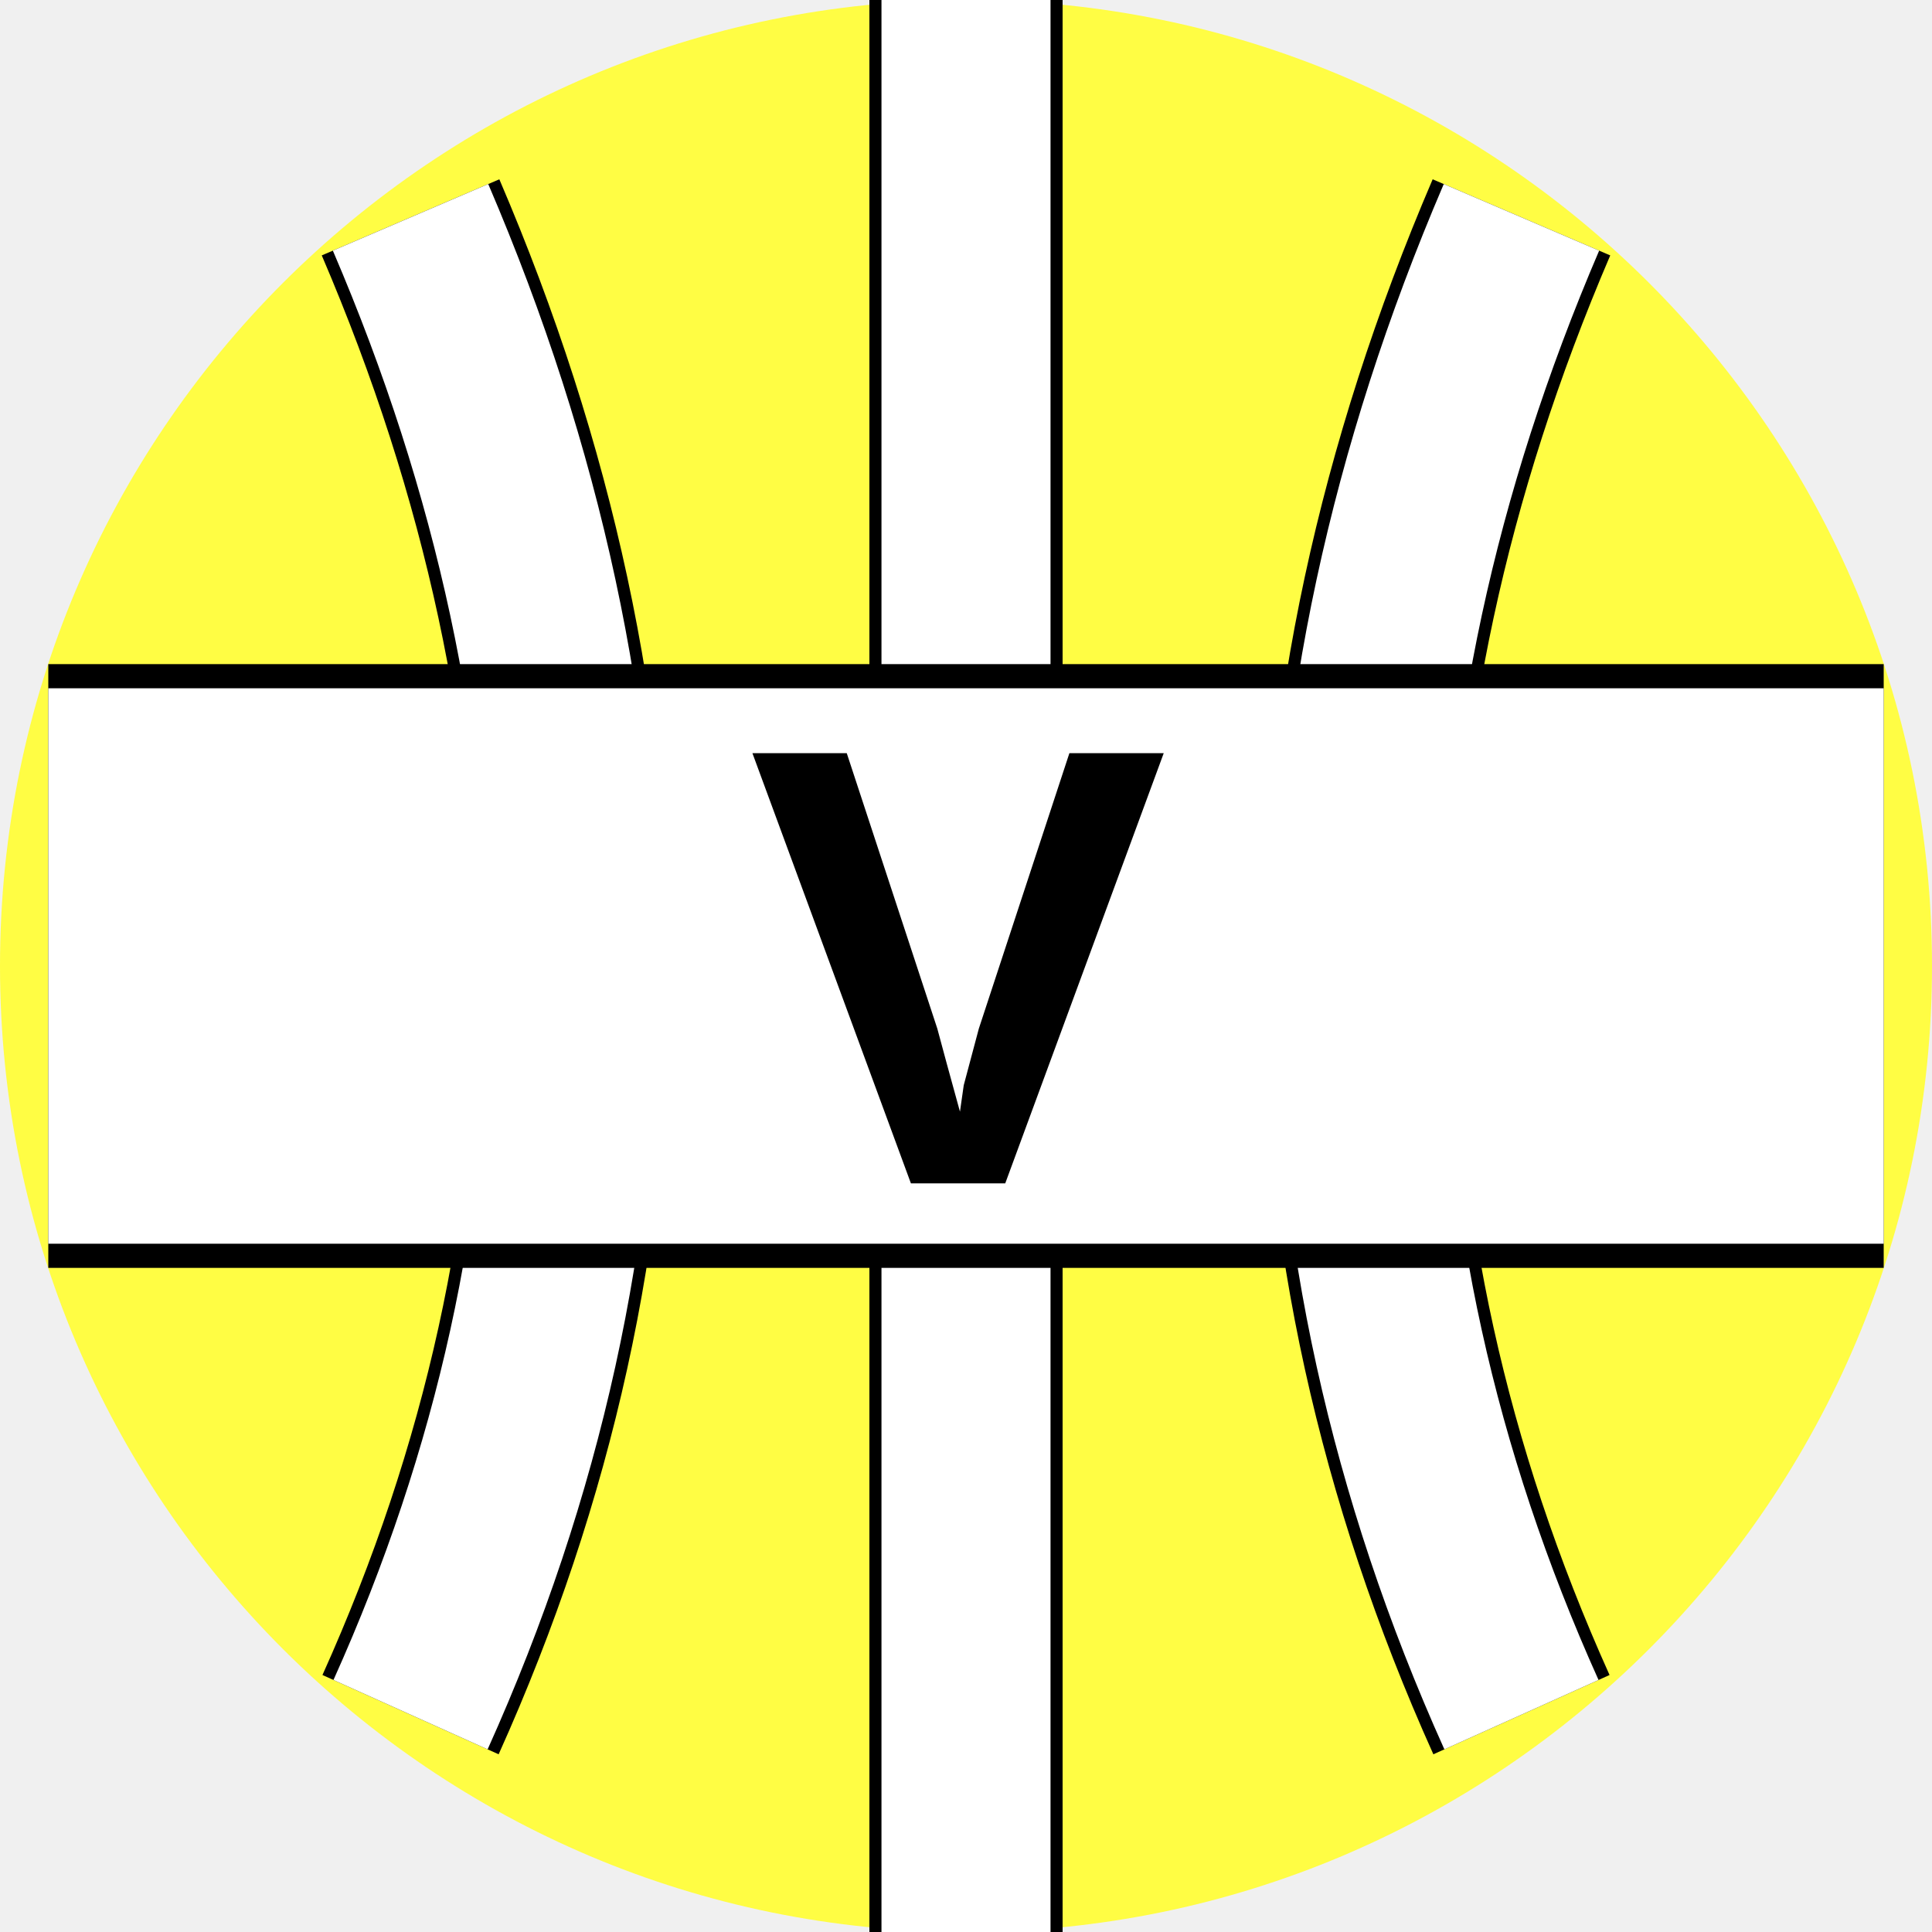
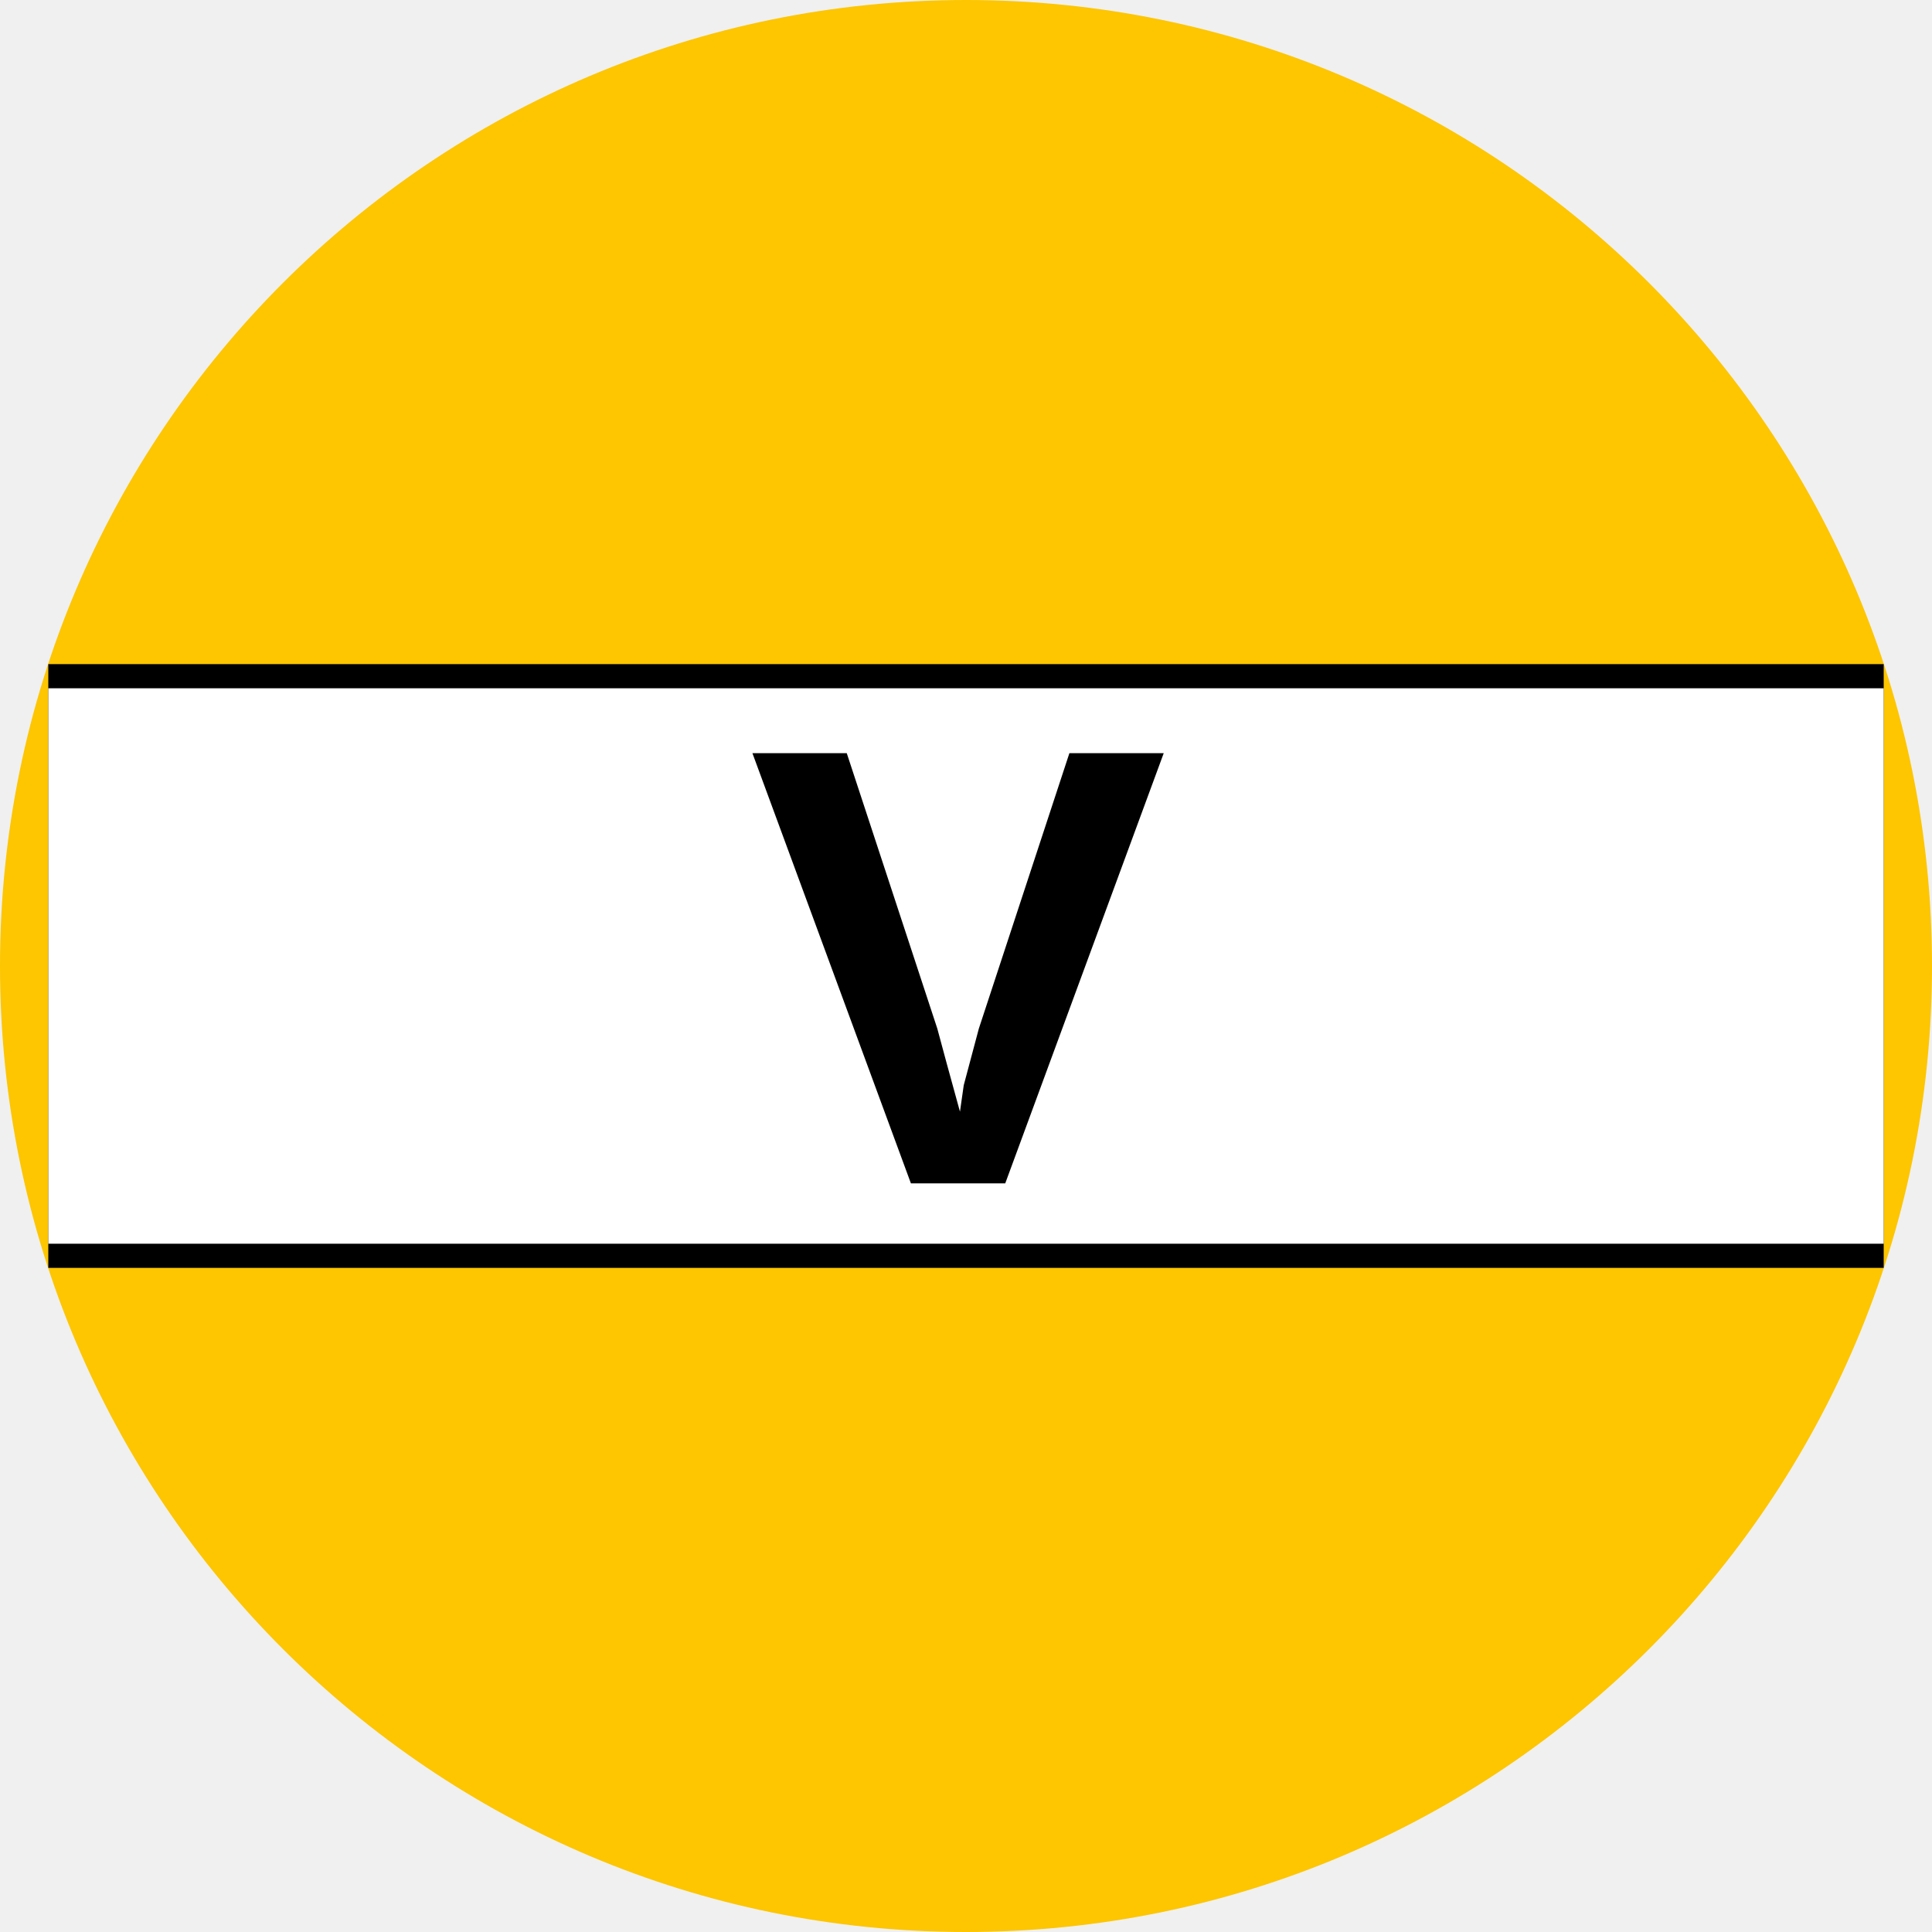
<svg xmlns="http://www.w3.org/2000/svg" id="Layer_1" version="1.1" viewBox="0 0 8 8">
  <defs>
    <style>
      .st0 {
+         stroke: #fff;
        stroke-width: 2.3px;
      }

      .st0, .st1 {
-         stroke: #fff;
-       }
- 
-       .st0, .st1, .st2, .st3 {
        fill: none;
        stroke-miterlimit: 10;
      }

-       .st1 {
-         stroke-width: .7px;
+       .st2 {
+         fill: #fdc600;
      }

-       .st2 {
+       .st1 {
+         stroke: #000;
        stroke-width: 2.5px;
      }

-       .st2, .st3 {
-         stroke: #000;
-       }
- 
-       .st3 {
-         stroke-width: .8px;
-       }
- 
-       .st4, .st5 {
+       .st3, .st4 {
        isolation: isolate;
      }

-       .st5 {
+       .st4 {
        font-family: Arial-BoldMT, Arial;
        font-size: 2.6px;
        font-weight: 700;
      }
- 
-       .st6 {
-         fill: #fffd44;
-       }
    </style>
  </defs>
-   <circle class="st6" cx="4" cy="4" r="4" />
+   <circle class="st2" cx="4" cy="4" r="4" />
  <g>
-     <path class="st3" d="M6.3.9c-.9,2.1-.9,4.2,0,6.2" />
-     <path class="st1" d="M6.3.9c-.9,2.1-.9,4.2,0,6.2" />
-   </g>
-   <g>
-     <line class="st3" x1="4" y1="8" x2="4" />
-     <line class="st1" x1="4" y1="8" x2="4" />
-   </g>
-   <g>
-     <path class="st3" d="M1.7.9c.9,2.1.9,4.2,0,6.2" />
-     <path class="st1" d="M1.7.9c.9,2.1.9,4.2,0,6.2" />
-   </g>
-   <g>
-     <line class="st2" x1=".2" y1="4" x2="7.8" y2="4" />
+     <line class="st1" x1=".2" y1="4" x2="7.8" y2="4" />
    <line class="st0" x1=".2" y1="4" x2="7.8" y2="4" />
  </g>
-   <g class="st4">
-     <g class="st4">
-       <g class="st4">
-         <text class="st5" transform="translate(3.1 4.9)">
-           <tspan x="0" y="0">V</tspan>
-         </text>
+   <g class="st3">
+     <g class="st3">
+       <g class="st3">
+         <g class="st3">
+           <text class="st4" transform="translate(3.1 4.9)">
+             <tspan x="0" y="0">V</tspan>
+           </text>
+         </g>
      </g>
    </g>
  </g>
</svg>
